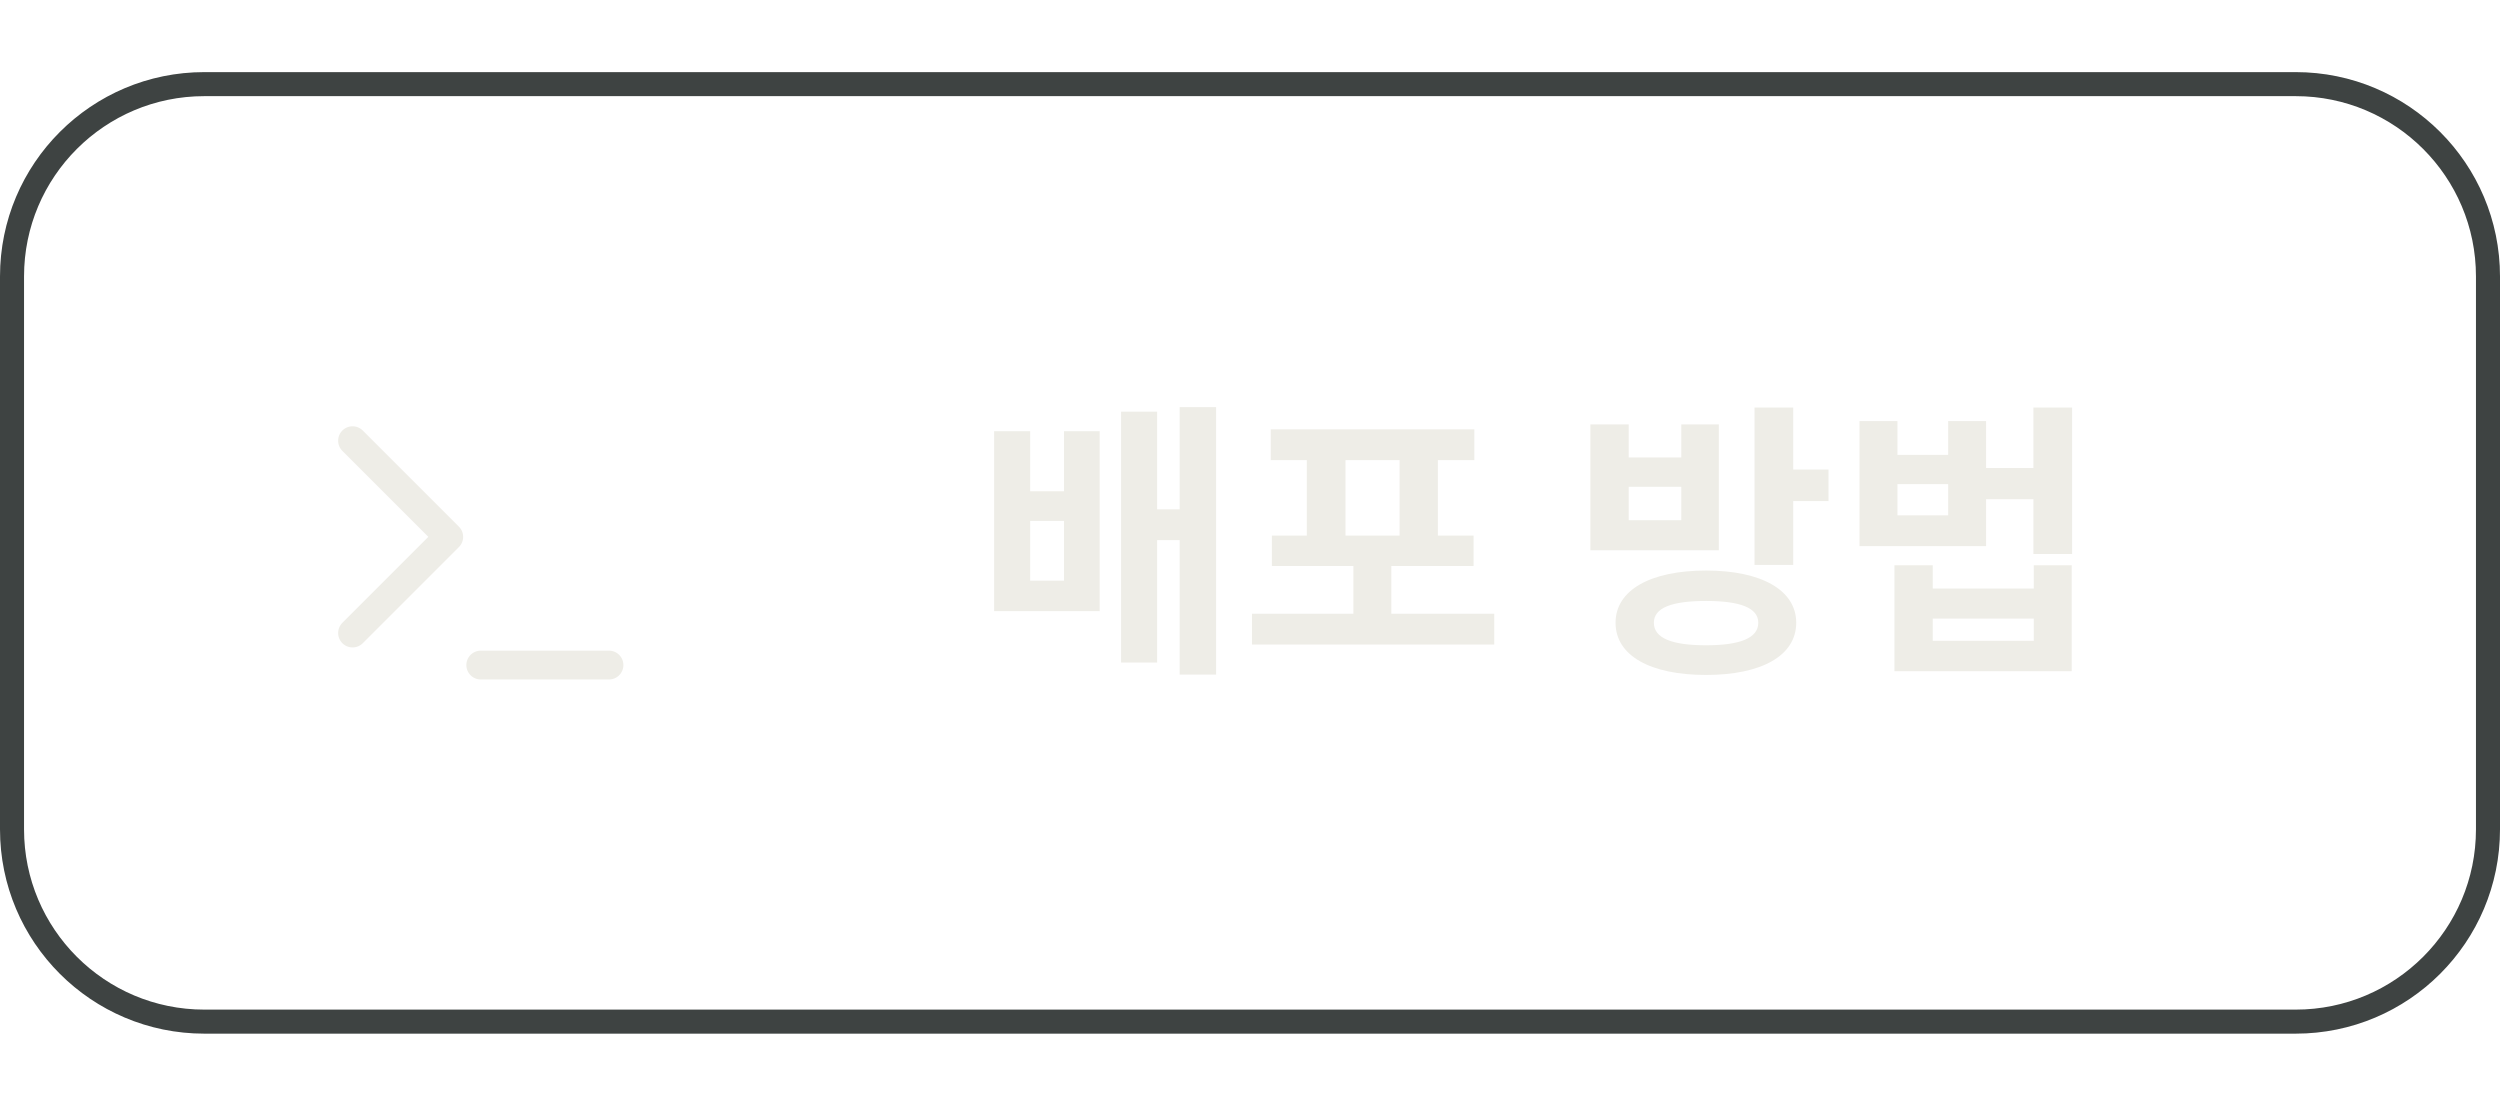
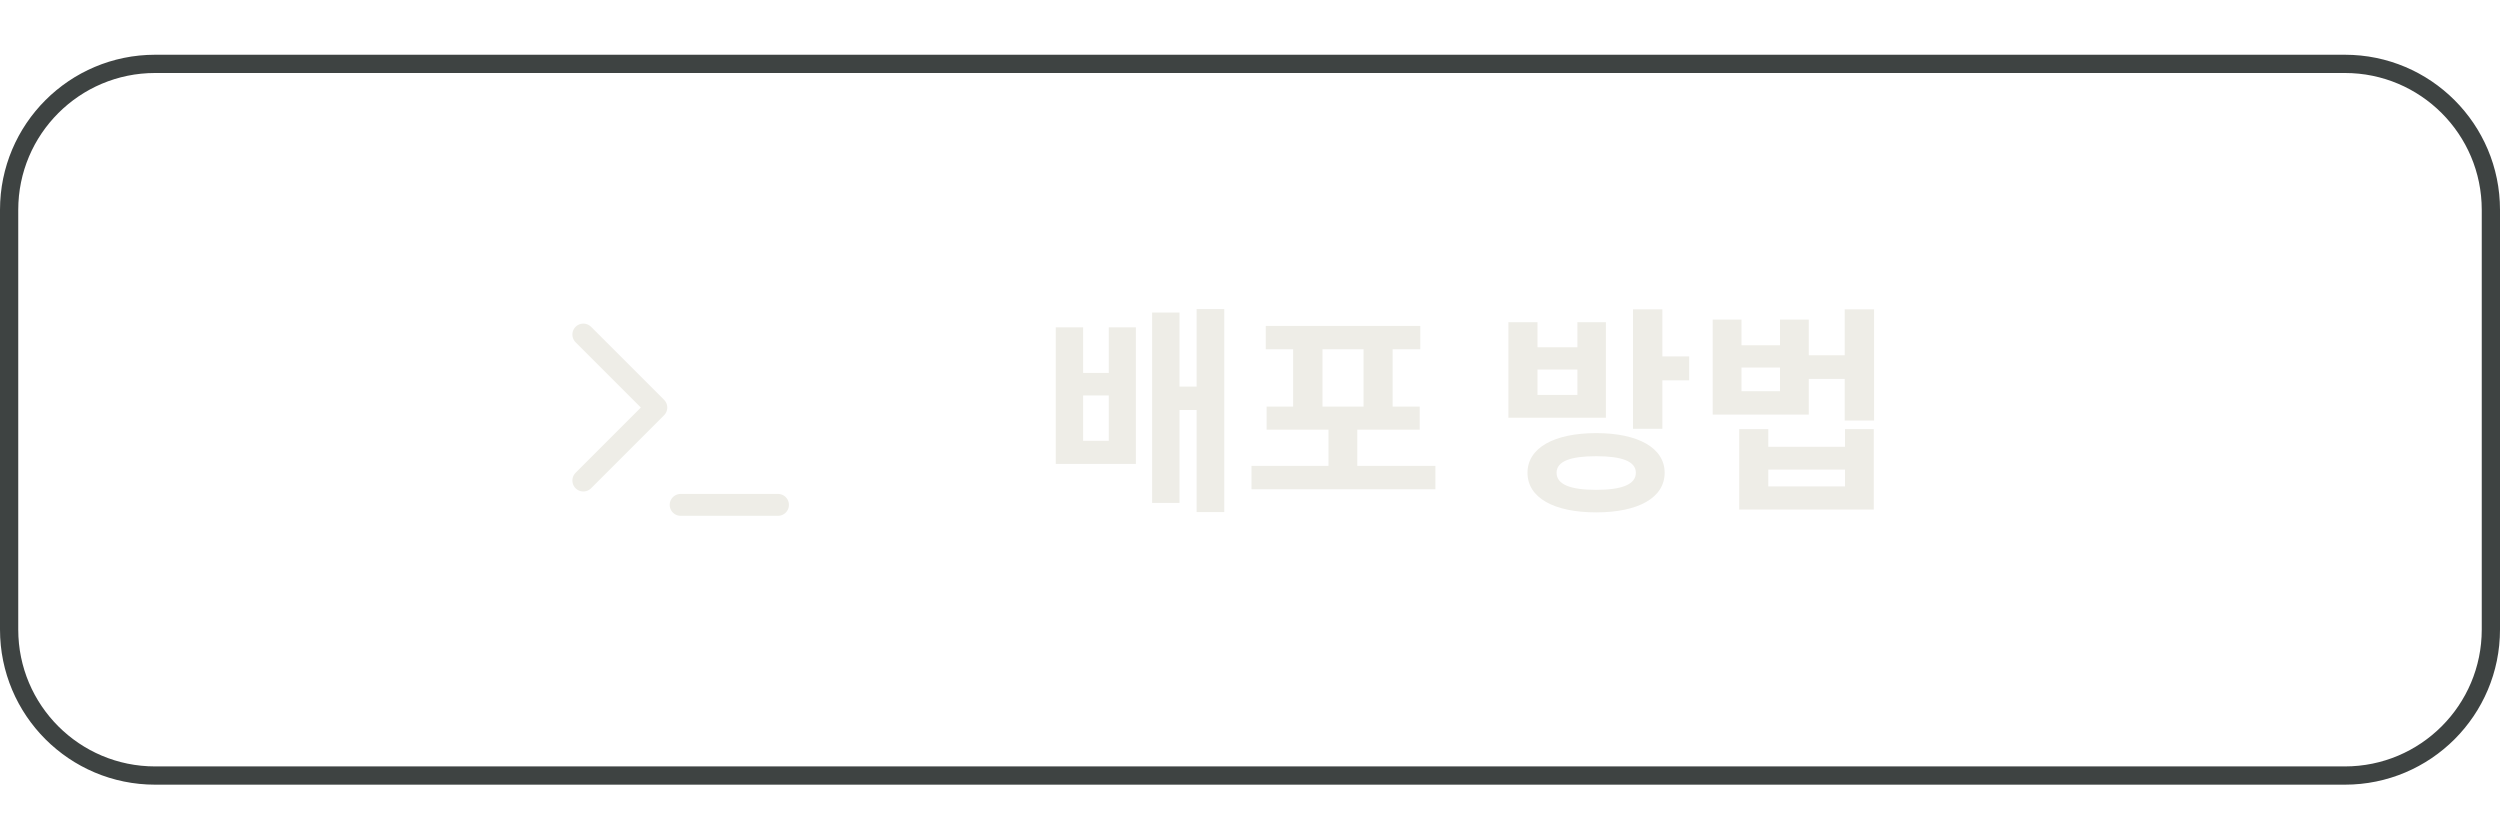
- <svg xmlns="http://www.w3.org/2000/svg" width="104" height="46" viewBox="0 0 104 46" role="img" aria-label="배포 방법">
-   <rect x="0.5" y="3.5" width="103" height="39" rx="8" fill="none" stroke="#3E4342" />
-   <g transform="translate(12 15) scale(.666667)" fill="none" stroke="#EEEDE7" stroke-width="1.8" stroke-linecap="round" stroke-linejoin="round">
+ <svg xmlns="http://www.w3.org/2000/svg" width="137" height="46" viewBox="0 0 137 46" role="img" aria-label="배포 방법">
+   <rect x="0.5" y="3.5" width="136" height="39" rx="8" fill="none" stroke="#3E4342" />
+   <g transform="translate(29.3 15) scale(.666667)" fill="none" stroke="#EEEDE7" stroke-width="1.8" stroke-linecap="round" stroke-linejoin="round">
    <polyline points="4 17 10 11 4 5" />
    <line x1="12" x2="20" y1="19" y2="19" />
  </g>
-   <text x="64" y="27" text-anchor="middle" fill="#EEEDE7" font-family="-apple-system, BlinkMacSystemFont, 'Segoe UI', 'PingFang SC', 'Microsoft YaHei', sans-serif" font-size="12" font-weight="600">배포 방법</text>
+   <text x="80.5" y="27" text-anchor="middle" fill="#EEEDE7" font-family="-apple-system, BlinkMacSystemFont, 'Segoe UI', 'PingFang SC', 'Microsoft YaHei', sans-serif" font-size="12" font-weight="600">배포 방법</text>
</svg>
